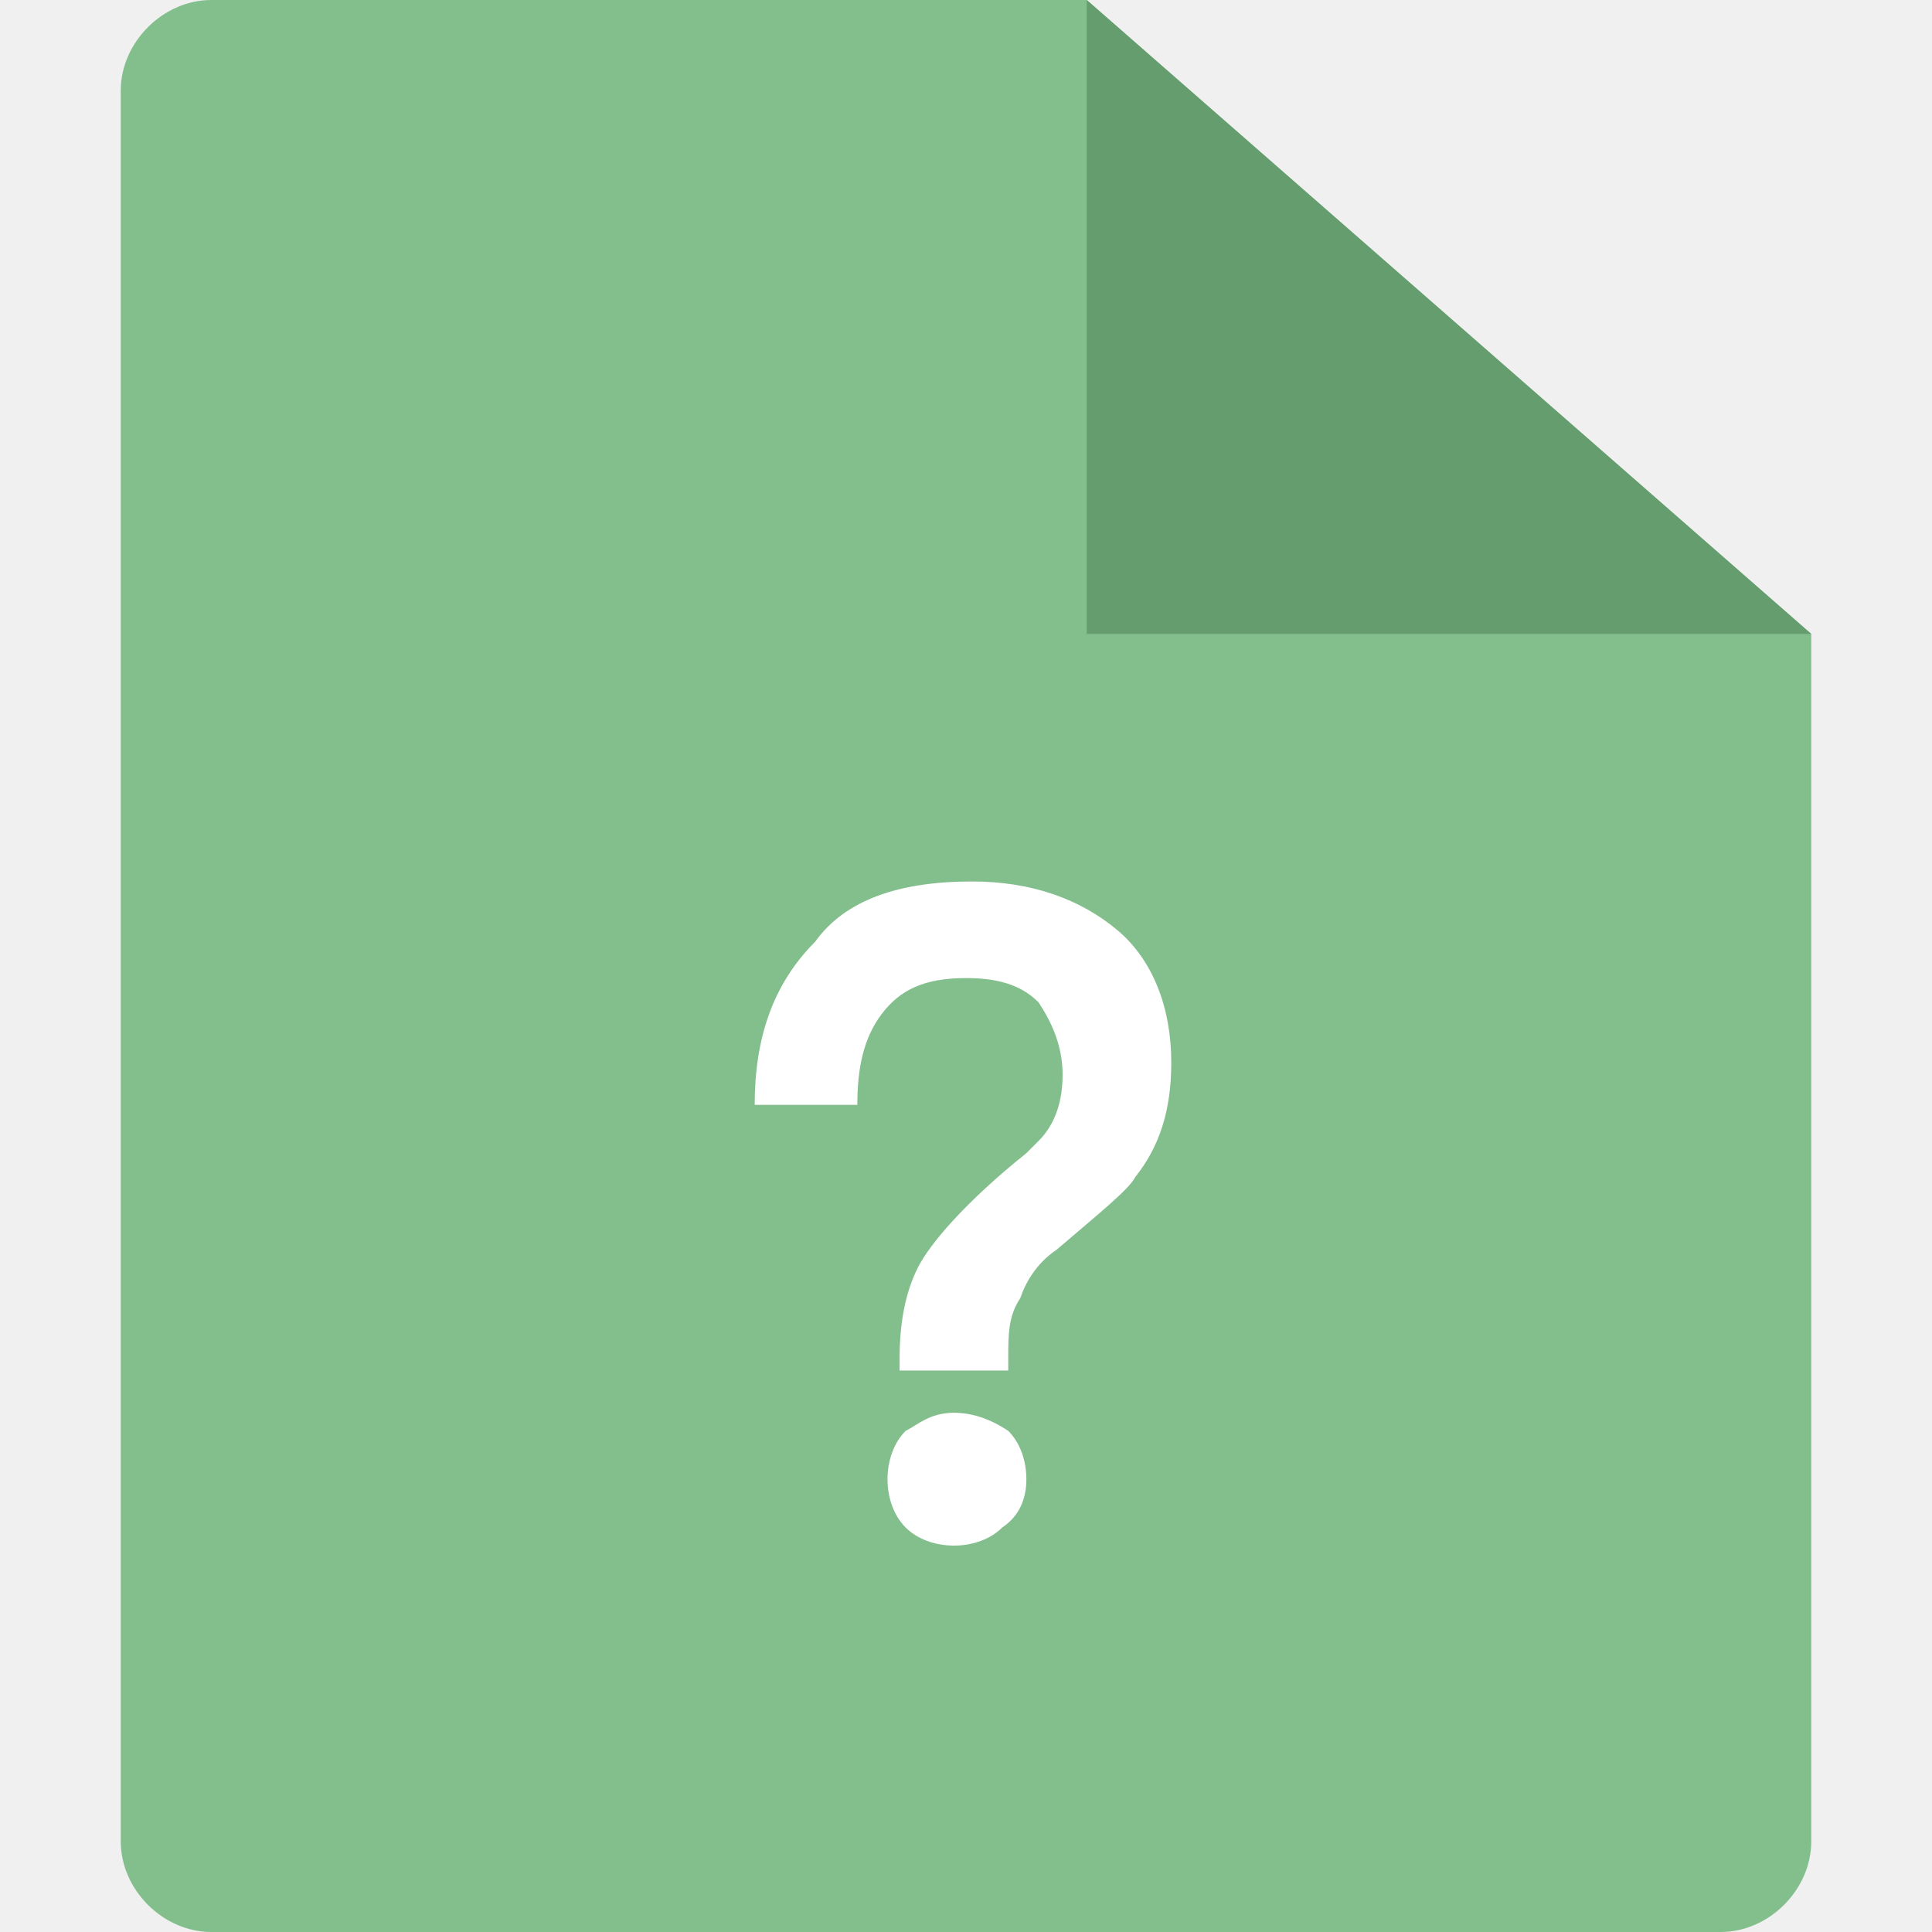
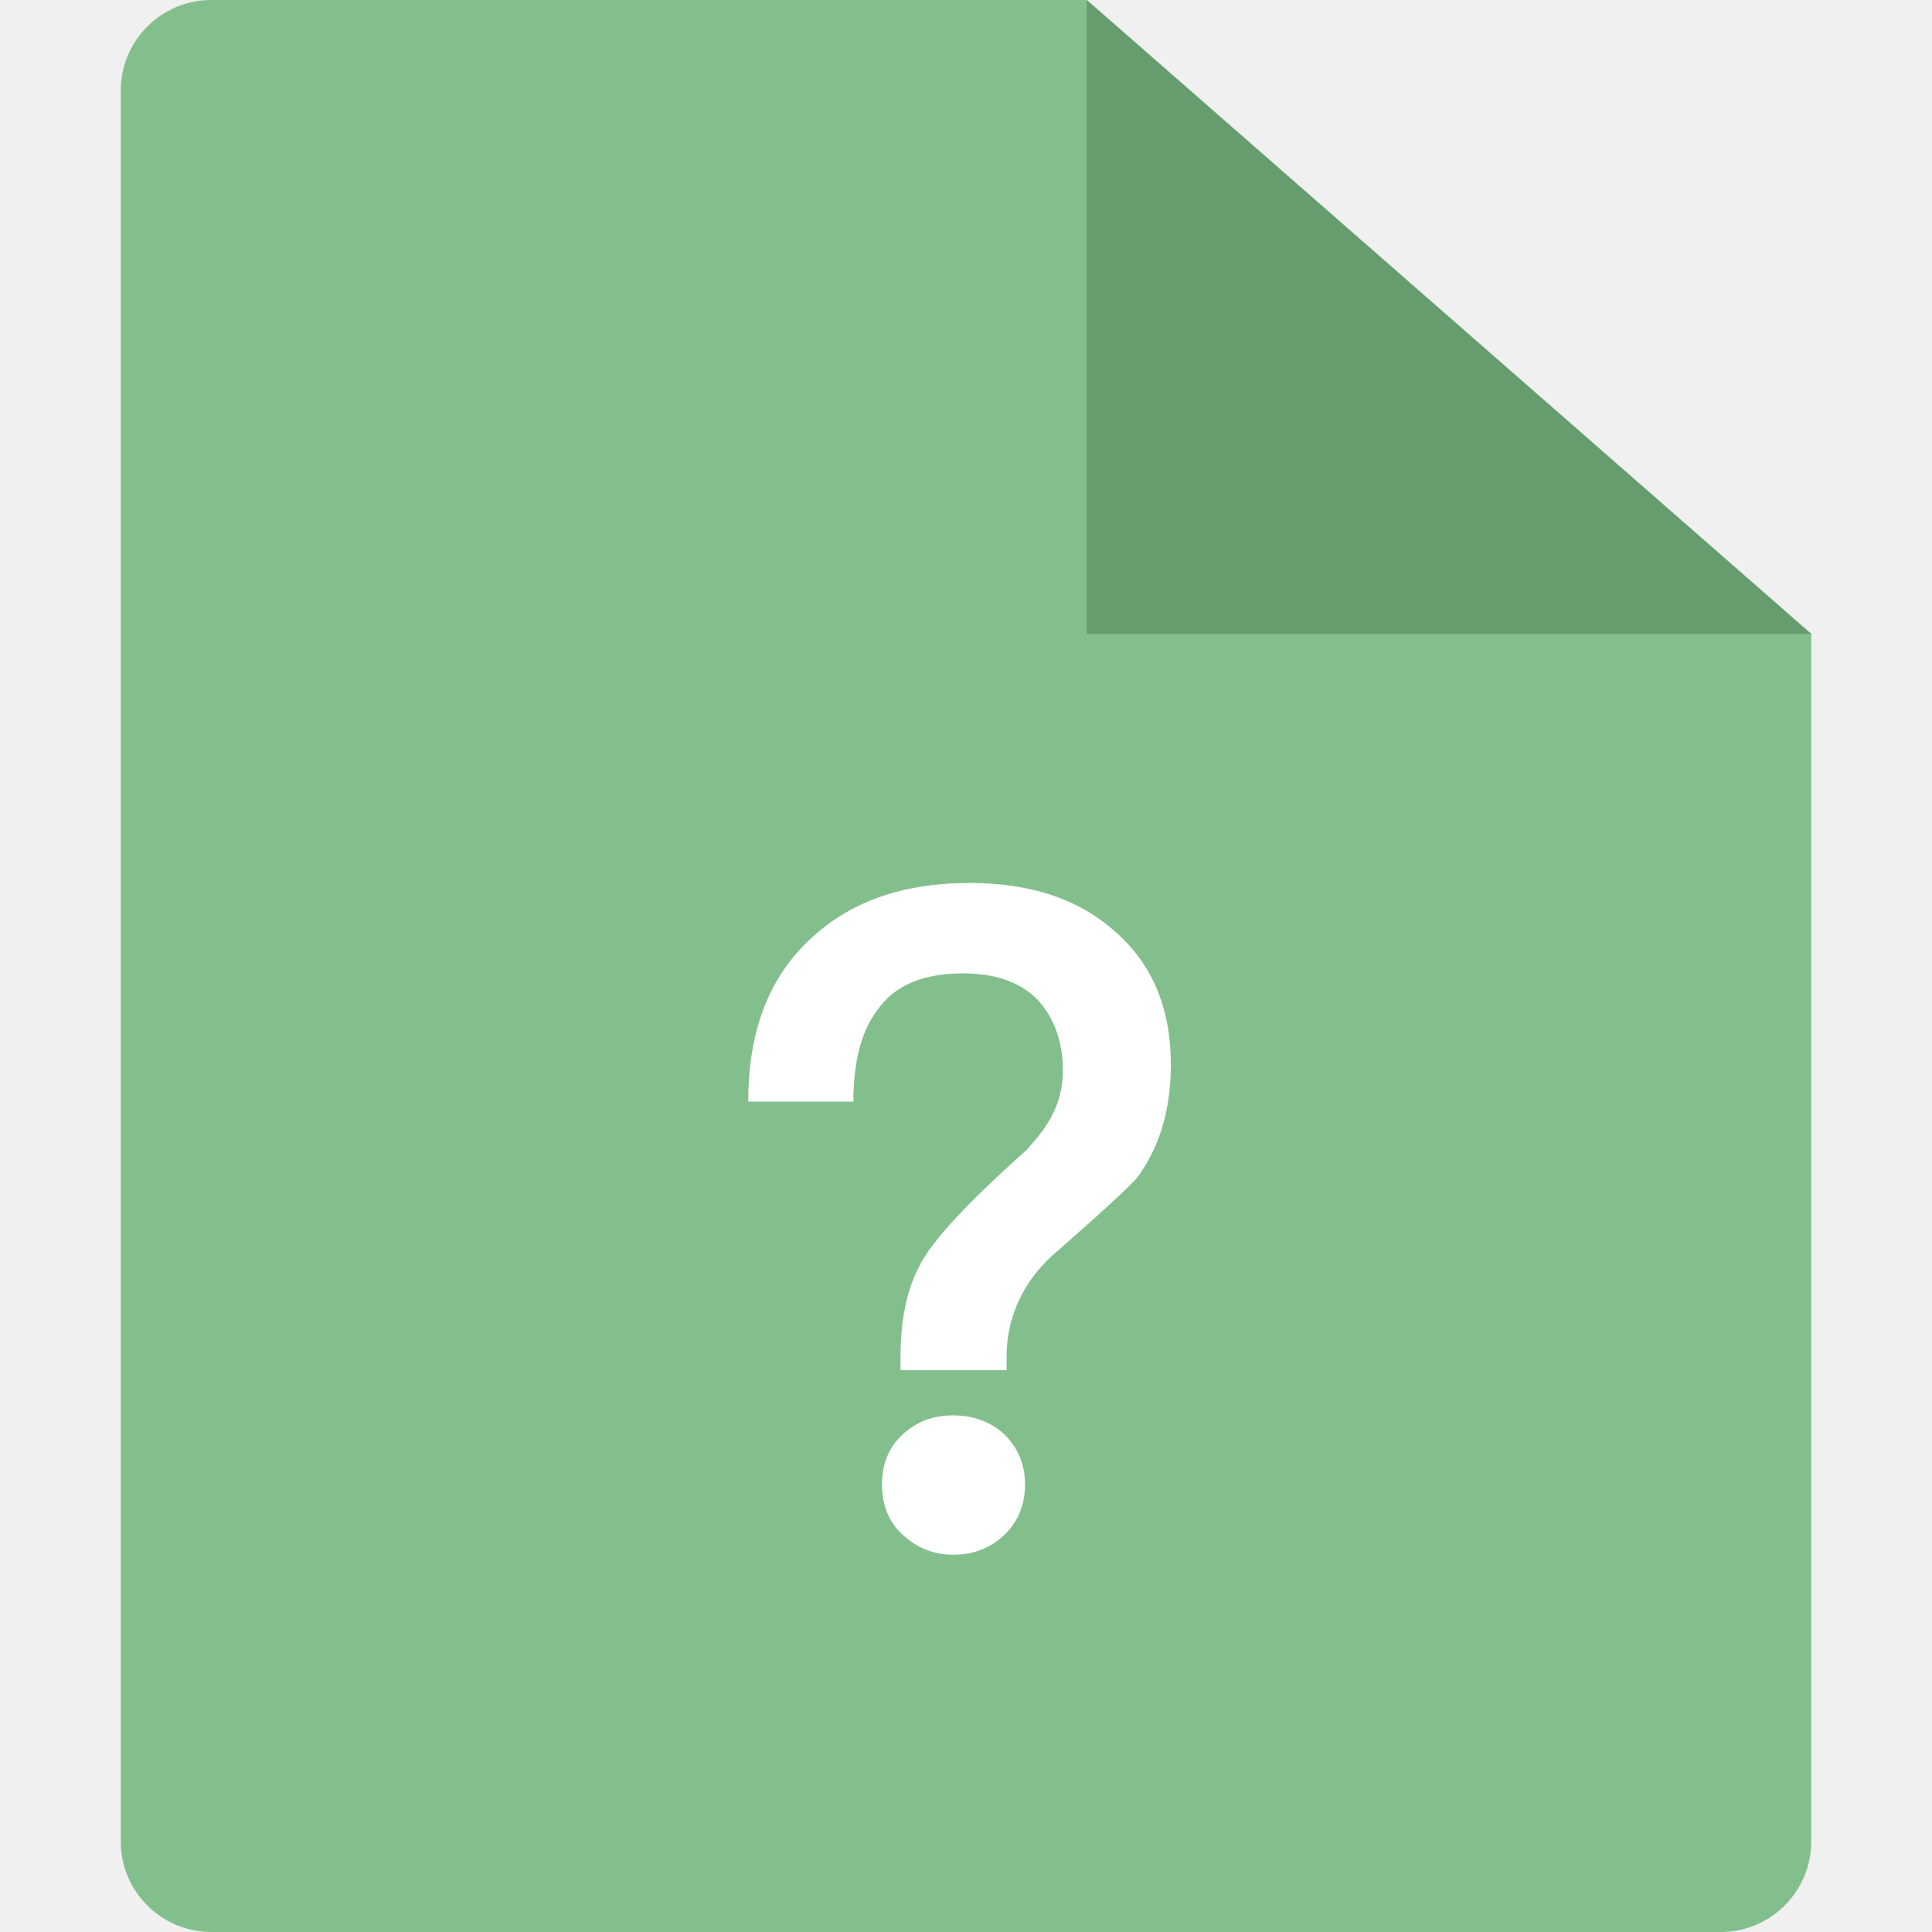
- <svg xmlns="http://www.w3.org/2000/svg" version="1.1" id="图层_1" x="0px" y="0px" viewBox="0 0 32 32" style="enable-background:new 0 0 32 32;" xml:space="preserve">
-   <style type="text/css">
- 	.st0{fill:#83BF8D;}
- 	.st1{fill:#FFFFFF;}
- 	.st2{fill:#659D6E;}
- </style>
-   <path class="st0" d="M2,1.5C2,0.7,2.7,0,3.5,0H18l12,10.5v20c0,0.8-0.7,1.5-1.5,1.5h-25C2.7,32,2,31.3,2,30.5V1.5z" />
-   <path class="st1" d="M16.1,14.6c1,0,1.8,0.3,2.4,0.8c0.6,0.5,0.9,1.3,0.9,2.2c0,0.8-0.2,1.4-0.6,1.9c-0.1,0.2-0.6,0.6-1.3,1.2  c-0.3,0.2-0.5,0.5-0.6,0.8c-0.2,0.3-0.2,0.6-0.2,1v0.2h-1.8v-0.2c0-0.6,0.1-1.1,0.3-1.5c0.2-0.4,0.8-1.1,1.8-1.9l0.2-0.2  c0.3-0.3,0.4-0.7,0.4-1.1c0-0.5-0.2-0.9-0.4-1.2c-0.3-0.3-0.7-0.4-1.2-0.4c-0.7,0-1.1,0.2-1.4,0.6c-0.3,0.4-0.4,0.9-0.4,1.5h-1.7  c0-1.1,0.3-2,1-2.7C14,14.9,14.9,14.6,16.1,14.6z M15.8,23.4c0.3,0,0.6,0.1,0.9,0.3c0.2,0.2,0.3,0.5,0.3,0.8c0,0.3-0.1,0.6-0.4,0.8  c-0.2,0.2-0.5,0.3-0.8,0.3c-0.3,0-0.6-0.1-0.8-0.3c-0.2-0.2-0.3-0.5-0.3-0.8c0-0.3,0.1-0.6,0.3-0.8C15.2,23.6,15.4,23.4,15.8,23.4z" />
-   <path class="st2" d="M18,10.5V0l12,10.5H18z" />
+ <svg xmlns="http://www.w3.org/2000/svg" width="32" height="32" viewBox="0 0 32 32" fill="none">
+   <path d="M2 1.5C2 0.672 2.672 0 3.5 0H18L30 10.5V30.5C30 31.328 29.328 32 28.5 32H3.5C2.672 32 2 31.328 2 30.5V1.5Z" fill="#83BF8D" />
+   <path d="M16.061 14.625C17.055 14.625 17.865 14.884 18.476 15.435C19.087 15.97 19.393 16.703 19.393 17.636C19.393 18.4 19.194 19.026 18.828 19.515C18.69 19.668 18.247 20.081 17.513 20.723C17.238 20.952 17.039 21.212 16.902 21.487C16.749 21.793 16.672 22.114 16.672 22.48V22.695H14.915V22.48C14.915 21.9 15.007 21.395 15.221 20.983C15.419 20.57 16.015 19.928 17.009 19.042L17.192 18.828C17.467 18.491 17.605 18.125 17.605 17.742C17.605 17.238 17.452 16.841 17.177 16.55C16.887 16.26 16.474 16.122 15.954 16.122C15.282 16.122 14.808 16.321 14.518 16.749C14.258 17.101 14.135 17.605 14.135 18.247H12.393C12.393 17.116 12.714 16.229 13.386 15.588C14.044 14.946 14.93 14.625 16.061 14.625ZM15.786 23.443C16.122 23.443 16.413 23.55 16.642 23.764C16.856 23.978 16.978 24.253 16.978 24.59C16.978 24.926 16.856 25.216 16.627 25.43C16.397 25.644 16.122 25.751 15.786 25.751C15.45 25.751 15.175 25.629 14.945 25.415C14.716 25.201 14.609 24.926 14.609 24.59C14.609 24.253 14.716 23.978 14.945 23.764C15.175 23.55 15.45 23.443 15.786 23.443Z" fill="white" />
+   <path d="M18 10.5V0L30 10.5H18Z" fill="#659D6E" />
</svg>
